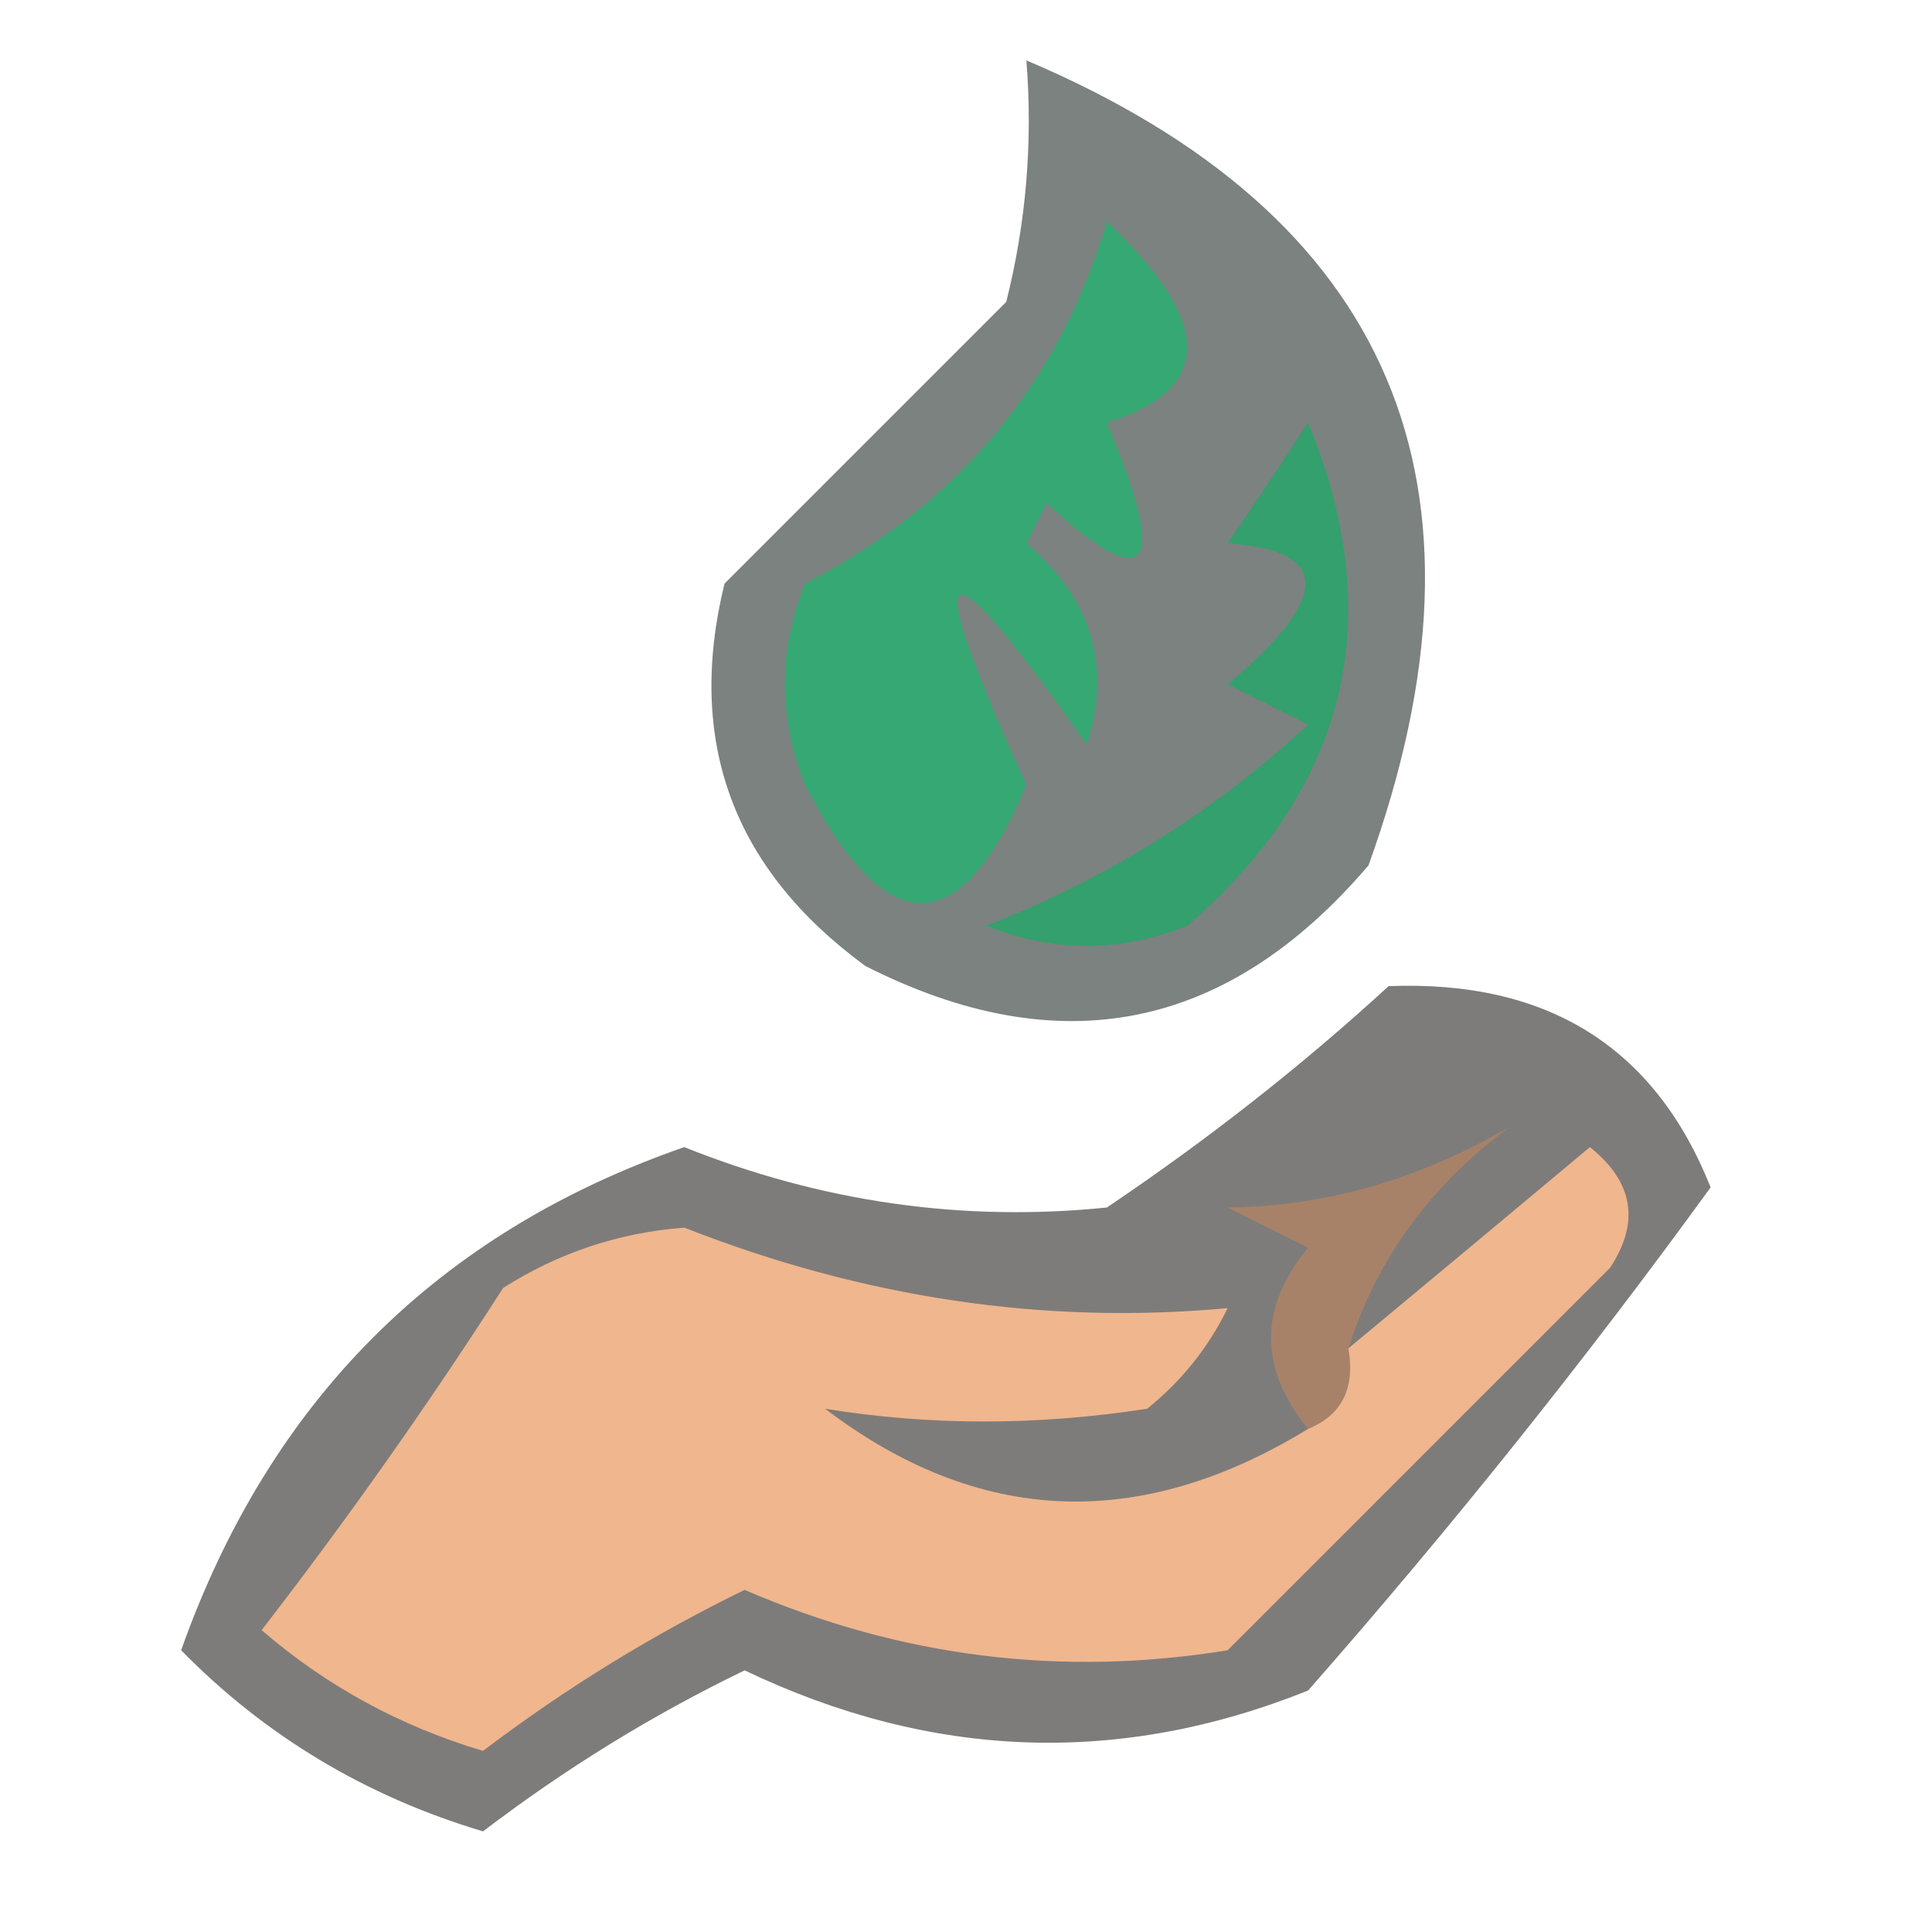
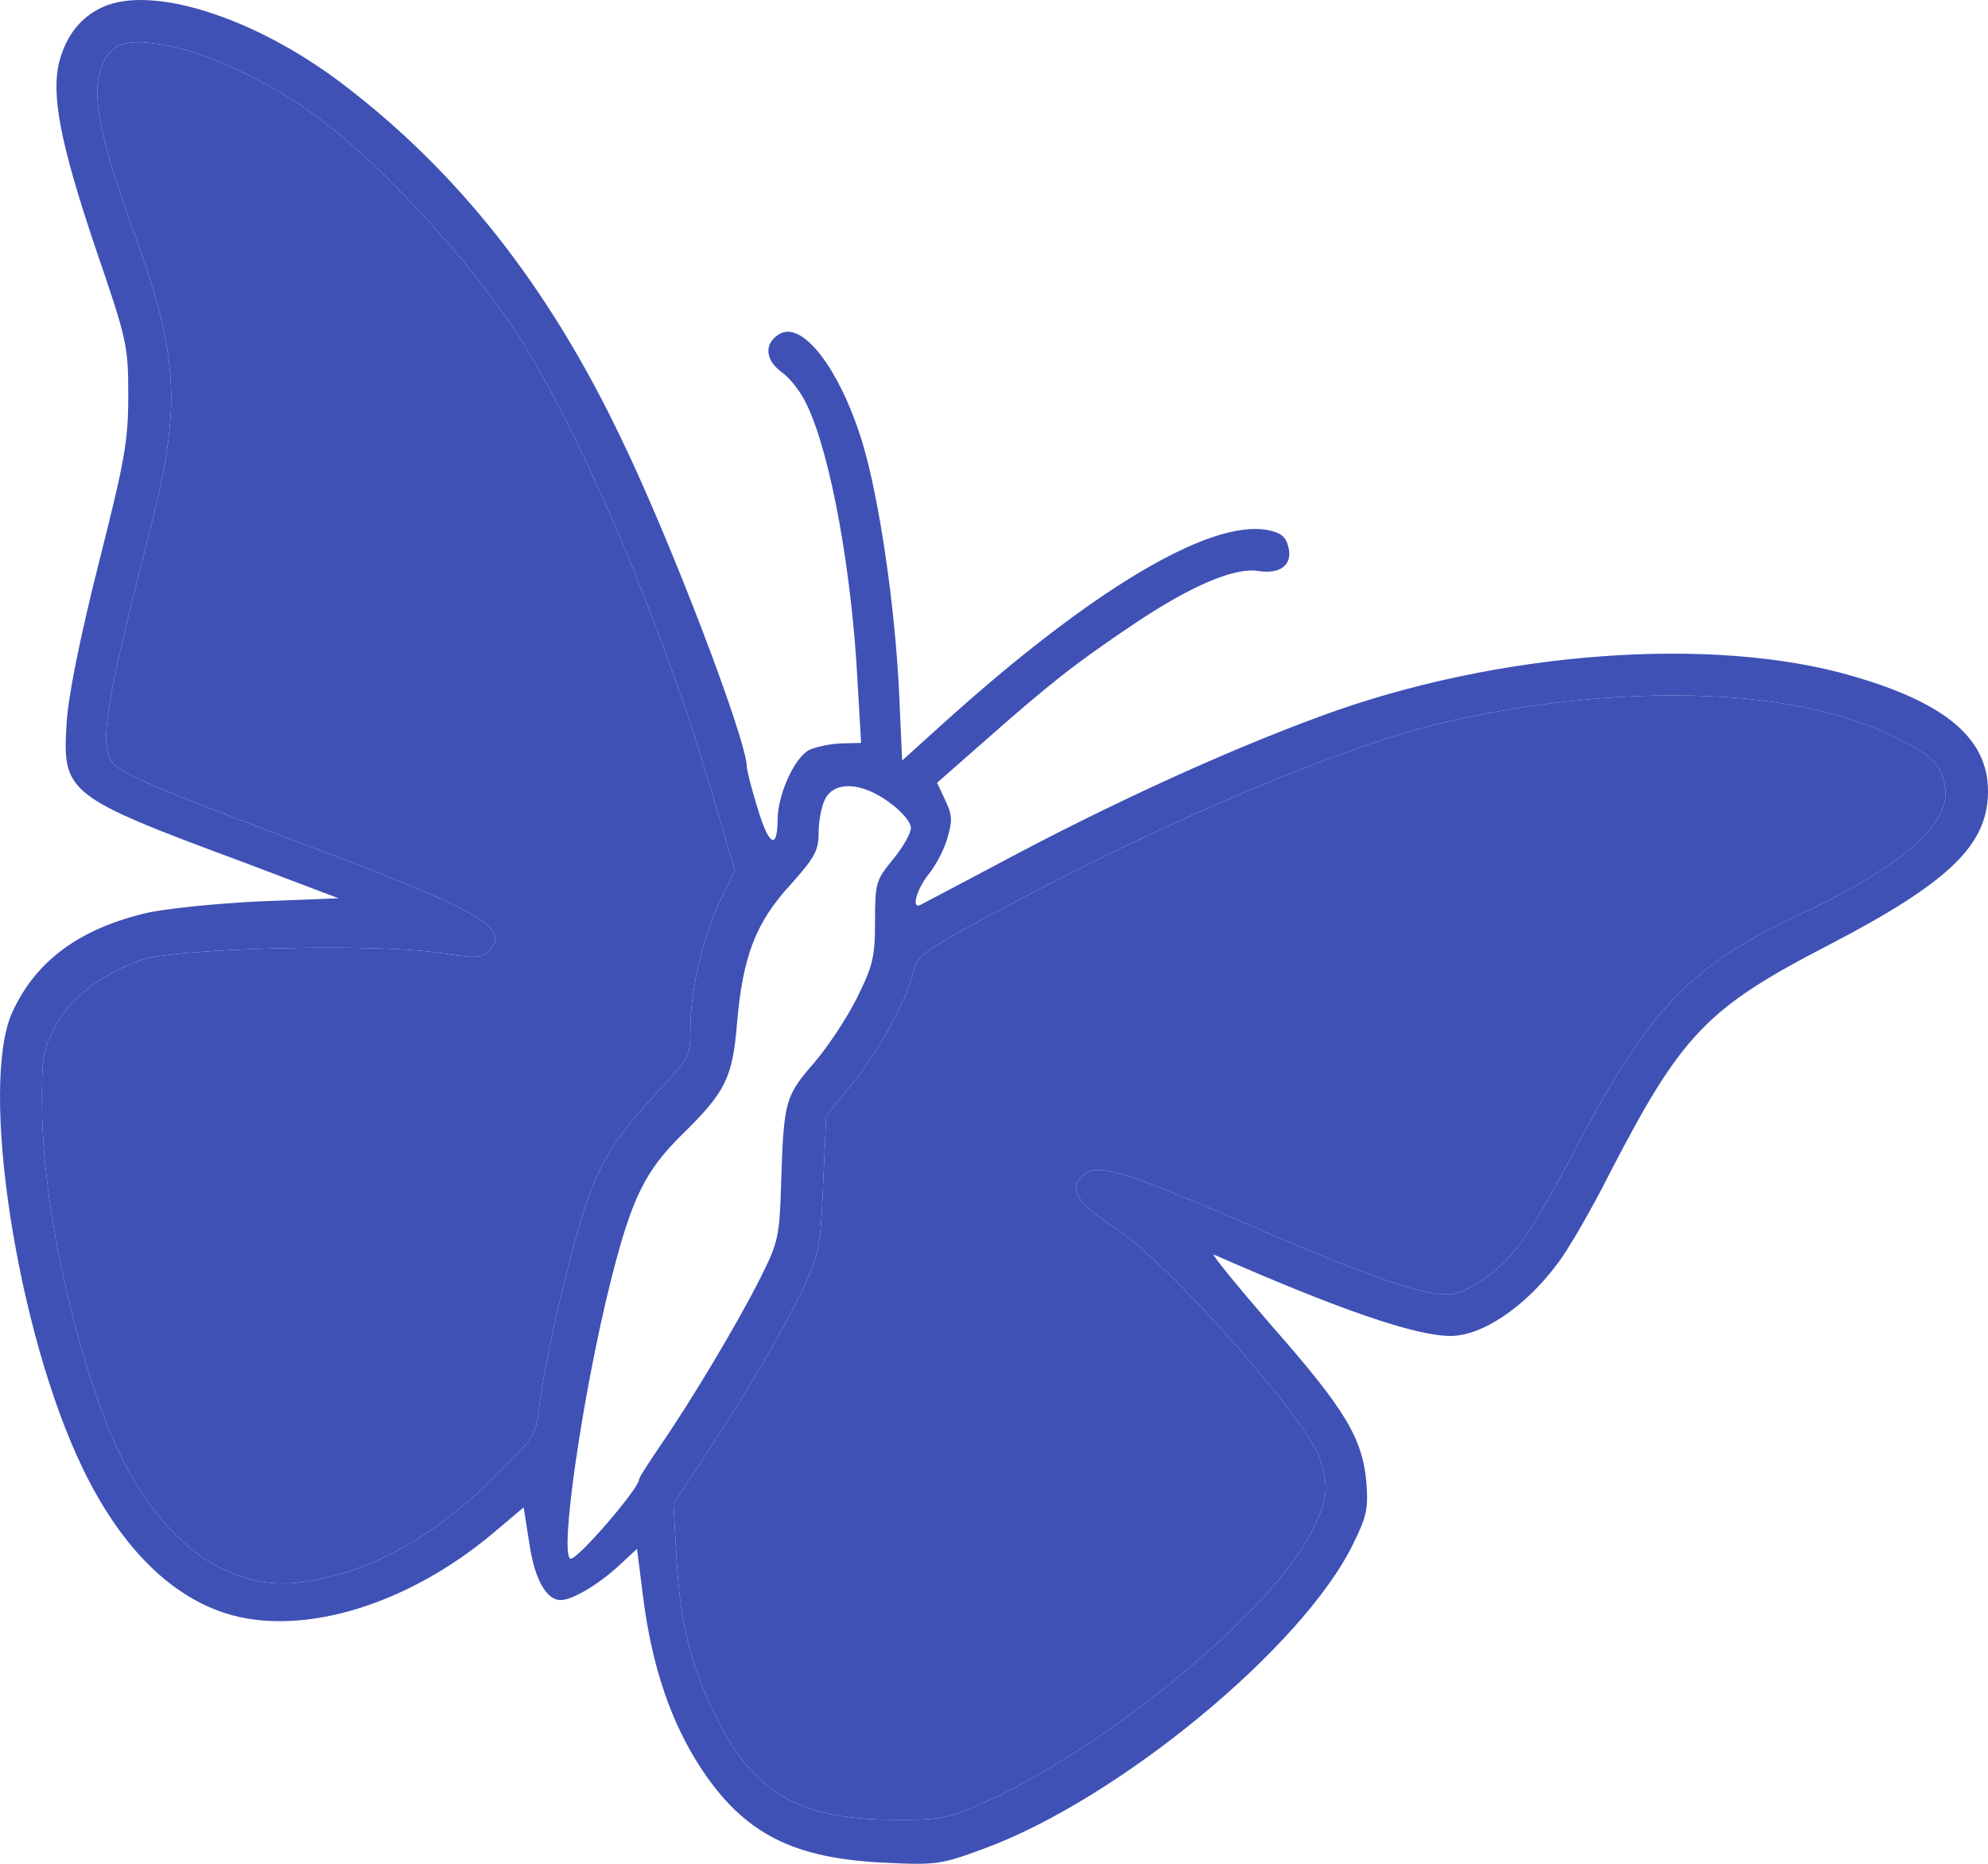
- <svg xmlns="http://www.w3.org/2000/svg" version="1.1" width="48px" height="48px" style="shape-rendering:geometricPrecision; text-rendering:geometricPrecision; image-rendering:optimizeQuality; fill-rule:evenodd; clip-rule:evenodd">
-   <g>
-     <path style="opacity:0.533" fill="#0a140f" d="M 25.5,1.5 C 34.589,5.356 37.422,12.023 34,21.5C 30.491,25.613 26.324,26.446 21.5,24C 18.208,21.588 17.041,18.421 18,14.5C 20.333,12.167 22.667,9.833 25,7.5C 25.495,5.527 25.662,3.527 25.5,1.5 Z" />
-   </g>
-   <g>
-     <path style="opacity:0.998" fill="#36a874" d="M 27.5,5.5 C 30.155,8.017 30.155,9.683 27.5,10.5C 29.05,14.172 28.55,14.839 26,12.5C 25.833,12.833 25.667,13.167 25.5,13.5C 27.124,14.869 27.624,16.535 27,18.5C 23.3,13.223 22.8,13.557 25.5,19.5C 23.857,23.415 22.023,23.415 20,19.5C 19.333,17.833 19.333,16.167 20,14.5C 23.806,12.532 26.306,9.532 27.5,5.5 Z" />
-   </g>
-   <g>
-     <path style="opacity:0.998" fill="#33a06e" d="M 32.5,10.5 C 34.495,15.37 33.495,19.536 29.5,23C 27.833,23.667 26.167,23.667 24.5,23C 27.503,21.834 30.17,20.167 32.5,18C 31.833,17.667 31.167,17.333 30.5,17C 33.078,14.843 33.078,13.677 30.5,13.5C 31.192,12.482 31.859,11.482 32.5,10.5 Z" />
-   </g>
-   <g>
-     <path style="opacity:0.543" fill="#120e0b" d="M 34.5,24.5 C 38.448,24.347 41.114,26.014 42.5,29.5C 39.389,33.785 36.056,37.952 32.5,42C 27.813,43.883 23.146,43.717 18.5,41.5C 16.225,42.598 14.058,43.932 12,45.5C 9.089,44.63 6.589,43.13 4.5,41C 6.703,34.797 10.87,30.63 17,28.5C 20.412,29.866 23.912,30.366 27.5,30C 30.02,28.303 32.353,26.47 34.5,24.5 Z" />
-   </g>
-   <g>
-     <path style="opacity:0.902" fill="#ad8366" d="M 33.5,33.5 C 33.672,34.492 33.338,35.158 32.5,35.5C 31.272,33.99 31.272,32.49 32.5,31C 31.833,30.667 31.167,30.333 30.5,30C 32.92,29.976 35.253,29.309 37.5,28C 35.536,29.451 34.203,31.284 33.5,33.5 Z" />
-   </g>
-   <g>
-     <path style="opacity:1" fill="#f0b68e" d="M 32.5,35.5 C 33.338,35.158 33.672,34.492 33.5,33.5C 35.481,31.856 37.481,30.19 39.5,28.5C 40.583,29.365 40.749,30.365 40,31.5C 36.833,34.667 33.667,37.833 30.5,41C 26.37,41.672 22.37,41.172 18.5,39.5C 16.215,40.614 14.048,41.947 12,43.5C 9.942,42.888 8.109,41.888 6.5,40.5C 8.623,37.754 10.623,34.921 12.5,32C 13.873,31.125 15.373,30.625 17,30.5C 21.465,32.254 25.965,32.92 30.5,32.5C 30.023,33.478 29.357,34.311 28.5,35C 25.764,35.422 23.098,35.422 20.5,35C 24.313,37.898 28.313,38.064 32.5,35.5 Z" />
-   </g>
+ <svg xmlns="http://www.w3.org/2000/svg" width="80" height="75" viewBox="0 0 80 75" fill="none">
+   <path d="M4.149 0.278C3.262 0.674 2.684 1.403 2.395 2.445C2.044 3.8 2.416 5.759 3.881 10.094C5.119 13.7 5.161 13.929 5.161 15.93C5.161 17.784 5.016 18.534 3.964 22.703C3.221 25.642 2.746 28.017 2.684 29.06C2.499 31.916 2.643 32.04 9.825 34.708L13.623 36.147L10.444 36.272C8.69 36.355 6.626 36.564 5.842 36.751C3.158 37.397 1.425 38.69 0.496 40.733C-0.846 43.671 0.682 53.613 3.323 59.074C4.748 62.034 6.605 63.993 8.752 64.805C11.786 65.973 16.244 64.722 19.835 61.7L21.073 60.658L21.3 62.096C21.507 63.534 21.981 64.388 22.559 64.388C23.013 64.388 24.024 63.805 24.871 63.034L25.635 62.326L25.883 64.284C26.233 67.057 26.997 69.307 28.215 71.163C29.949 73.789 31.909 74.789 35.624 74.956C37.668 75.06 37.895 75.019 39.587 74.393C44.994 72.413 52.425 66.286 54.447 62.138C55.005 61.013 55.066 60.699 54.984 59.637C54.819 57.865 54.137 56.719 51.186 53.363C49.762 51.717 48.709 50.424 48.854 50.487C53.829 52.675 56.944 53.759 58.369 53.759C59.649 53.759 61.382 52.591 62.682 50.84C63.116 50.278 64.065 48.631 64.788 47.193C67.678 41.607 68.689 40.565 73.56 38.044C78.452 35.501 80 34 80 31.833C80 29.728 78.308 28.29 74.551 27.206C68.937 25.56 60.227 26.206 53.168 28.811C49.247 30.25 44.582 32.396 40.185 34.751C38.534 35.627 37.11 36.377 37.028 36.419C36.656 36.585 36.904 35.752 37.379 35.168C37.647 34.835 37.998 34.189 38.122 33.73C38.328 33.042 38.328 32.792 38.039 32.208L37.709 31.499L39.607 29.832C42.229 27.518 43.282 26.684 45.614 25.122C47.905 23.579 49.66 22.829 50.629 22.975C51.517 23.121 52.033 22.725 51.847 22.016C51.745 21.599 51.558 21.433 51.001 21.329C48.669 20.891 43.86 23.767 37.873 29.186L36.304 30.603L36.18 27.852C36.016 24.372 35.376 20.037 34.715 17.849C33.807 14.847 32.279 12.867 31.351 13.451C30.732 13.826 30.794 14.493 31.454 14.972C31.785 15.202 32.259 15.806 32.486 16.327C33.435 18.327 34.282 23.017 34.509 27.435L34.653 29.894L33.829 29.916C33.375 29.936 32.797 30.062 32.549 30.187C31.951 30.521 31.311 31.959 31.291 32.959C31.291 34.23 30.94 34.043 30.486 32.522C30.238 31.729 30.052 30.979 30.052 30.854C30.052 29.791 26.998 21.767 24.975 17.599C22.064 11.513 18.432 6.907 13.767 3.363C10.279 0.716 6.151 -0.618 4.149 0.278ZM6.976 1.883C8.38 2.175 10.671 3.237 12.26 4.342C15.047 6.239 18.989 10.511 21.073 13.846C23.53 17.806 26.667 25.226 28.504 31.416L29.577 35.042L28.979 36.251C28.298 37.647 27.782 39.815 27.782 41.419C27.782 42.482 27.72 42.587 26.668 43.712C24.749 45.775 24.109 46.776 23.469 48.818C22.788 50.986 21.879 54.945 21.694 56.675C21.549 57.78 21.487 57.884 19.836 59.489C17.339 61.948 14.696 63.365 12.034 63.678C8.918 64.053 6.069 61.718 4.356 57.446C2.849 53.696 1.734 48.34 1.693 44.693C1.673 42.609 1.714 42.295 2.189 41.358C2.807 40.17 4.108 39.169 5.759 38.607C7.183 38.148 15.109 37.96 17.627 38.336C19.134 38.565 19.402 38.544 19.67 38.273C20.578 37.355 19.34 36.647 12.198 33.958C6.378 31.77 4.83 31.103 4.52 30.686C3.984 29.977 4.273 28.205 5.903 21.869C7.348 16.284 7.265 14.512 5.263 8.989C4.045 5.634 3.694 3.862 4.045 2.8C4.417 1.696 5.078 1.487 6.976 1.883ZM70.32 28.123C72.674 28.352 74.778 28.915 76.388 29.728C77.771 30.437 78.101 30.77 78.266 31.603C78.555 33.103 76.615 34.834 72.405 36.814C67.988 38.878 66.336 40.607 63.261 46.485C62.477 47.986 61.548 49.59 61.176 50.049C60.247 51.258 59.009 52.091 58.224 52.091C57.193 52.091 55.067 51.361 51.104 49.653C44.953 46.985 44.045 46.714 43.467 47.401C43.033 47.922 43.447 48.506 44.891 49.423C46.975 50.757 52.672 57.198 53.126 58.74C53.497 59.949 53.435 60.366 52.713 61.762C50.999 65.013 44.353 70.453 39.462 72.599C38.121 73.183 37.811 73.246 35.829 73.224C32.073 73.204 30.236 72.078 28.709 68.868C27.759 66.847 27.367 65.284 27.223 62.699L27.099 60.49L28.337 58.635C30.071 56.009 31.598 53.404 32.362 51.757C32.96 50.465 33.022 50.11 33.125 47.631L33.249 44.9L34.322 43.587C35.416 42.211 36.572 40.086 36.779 39.023C36.882 38.46 37.274 38.19 40.845 36.293C46.954 33.042 53.745 30.166 57.646 29.185C61.837 28.144 66.501 27.748 70.32 28.123ZM35.789 32.291C36.285 32.646 36.656 33.084 36.656 33.313C36.656 33.542 36.326 34.105 35.934 34.584C35.253 35.417 35.212 35.522 35.212 37.085C35.212 38.502 35.129 38.856 34.489 40.149C34.097 40.94 33.313 42.129 32.755 42.775C31.599 44.109 31.537 44.297 31.434 47.611C31.372 49.757 31.31 50.008 30.609 51.404C29.7 53.218 27.843 56.323 26.625 58.094C26.13 58.824 25.718 59.449 25.718 59.533C25.718 59.887 23.282 62.721 22.972 62.721C22.477 62.721 23.447 56.052 24.582 51.53C25.429 48.174 25.965 47.111 27.472 45.632C29.206 43.923 29.474 43.381 29.66 41.171C29.887 38.483 30.423 37.107 31.806 35.606C32.776 34.522 32.941 34.23 32.941 33.543C32.941 33.084 33.044 32.479 33.189 32.188C33.54 31.416 34.675 31.458 35.789 32.291Z" fill="#3F51B5" />
+   <path d="M6.976 1.883C8.38 2.175 10.671 3.237 12.26 4.342C15.047 6.239 18.989 10.511 21.073 13.846C23.53 17.806 26.667 25.226 28.504 31.416L29.577 35.042L28.979 36.251C28.298 37.647 27.782 39.815 27.782 41.419C27.782 42.482 27.72 42.587 26.668 43.712C24.749 45.775 24.109 46.776 23.469 48.818C22.788 50.986 21.879 54.945 21.694 56.675C21.549 57.78 21.487 57.884 19.836 59.489C17.339 61.948 14.696 63.365 12.034 63.678C8.918 64.053 6.069 61.718 4.356 57.446C2.849 53.696 1.734 48.34 1.693 44.693C1.673 42.609 1.714 42.295 2.189 41.358C2.807 40.17 4.108 39.169 5.759 38.607C7.183 38.148 15.109 37.96 17.627 38.336C19.134 38.565 19.402 38.544 19.67 38.273C20.578 37.355 19.34 36.647 12.198 33.958C6.378 31.77 4.83 31.103 4.52 30.686C3.984 29.977 4.273 28.205 5.903 21.869C7.348 16.284 7.265 14.512 5.263 8.989C4.045 5.634 3.694 3.862 4.045 2.8C4.417 1.696 5.078 1.487 6.976 1.883Z" fill="#3F51B5" />
+   <path d="M70.32 28.123C72.674 28.352 74.778 28.915 76.388 29.728C77.771 30.437 78.101 30.77 78.266 31.603C78.555 33.103 76.615 34.834 72.405 36.814C67.988 38.878 66.336 40.607 63.261 46.485C62.477 47.986 61.548 49.59 61.176 50.049C60.247 51.258 59.009 52.091 58.224 52.091C57.193 52.091 55.067 51.361 51.104 49.653C44.953 46.985 44.045 46.714 43.467 47.401C43.033 47.922 43.447 48.506 44.891 49.423C46.975 50.757 52.672 57.198 53.126 58.74C53.497 59.949 53.435 60.366 52.713 61.762C50.999 65.013 44.353 70.453 39.462 72.599C38.121 73.183 37.811 73.246 35.829 73.224C32.073 73.204 30.236 72.078 28.709 68.868C27.759 66.847 27.367 65.284 27.223 62.699L27.099 60.49L28.337 58.635C30.071 56.009 31.598 53.404 32.362 51.757C32.96 50.465 33.022 50.11 33.125 47.631L33.249 44.9L34.322 43.587C35.416 42.211 36.572 40.086 36.779 39.023C36.882 38.46 37.274 38.19 40.845 36.293C46.954 33.042 53.745 30.166 57.646 29.185C61.837 28.144 66.501 27.748 70.32 28.123Z" fill="#3F51B5" />
</svg>
